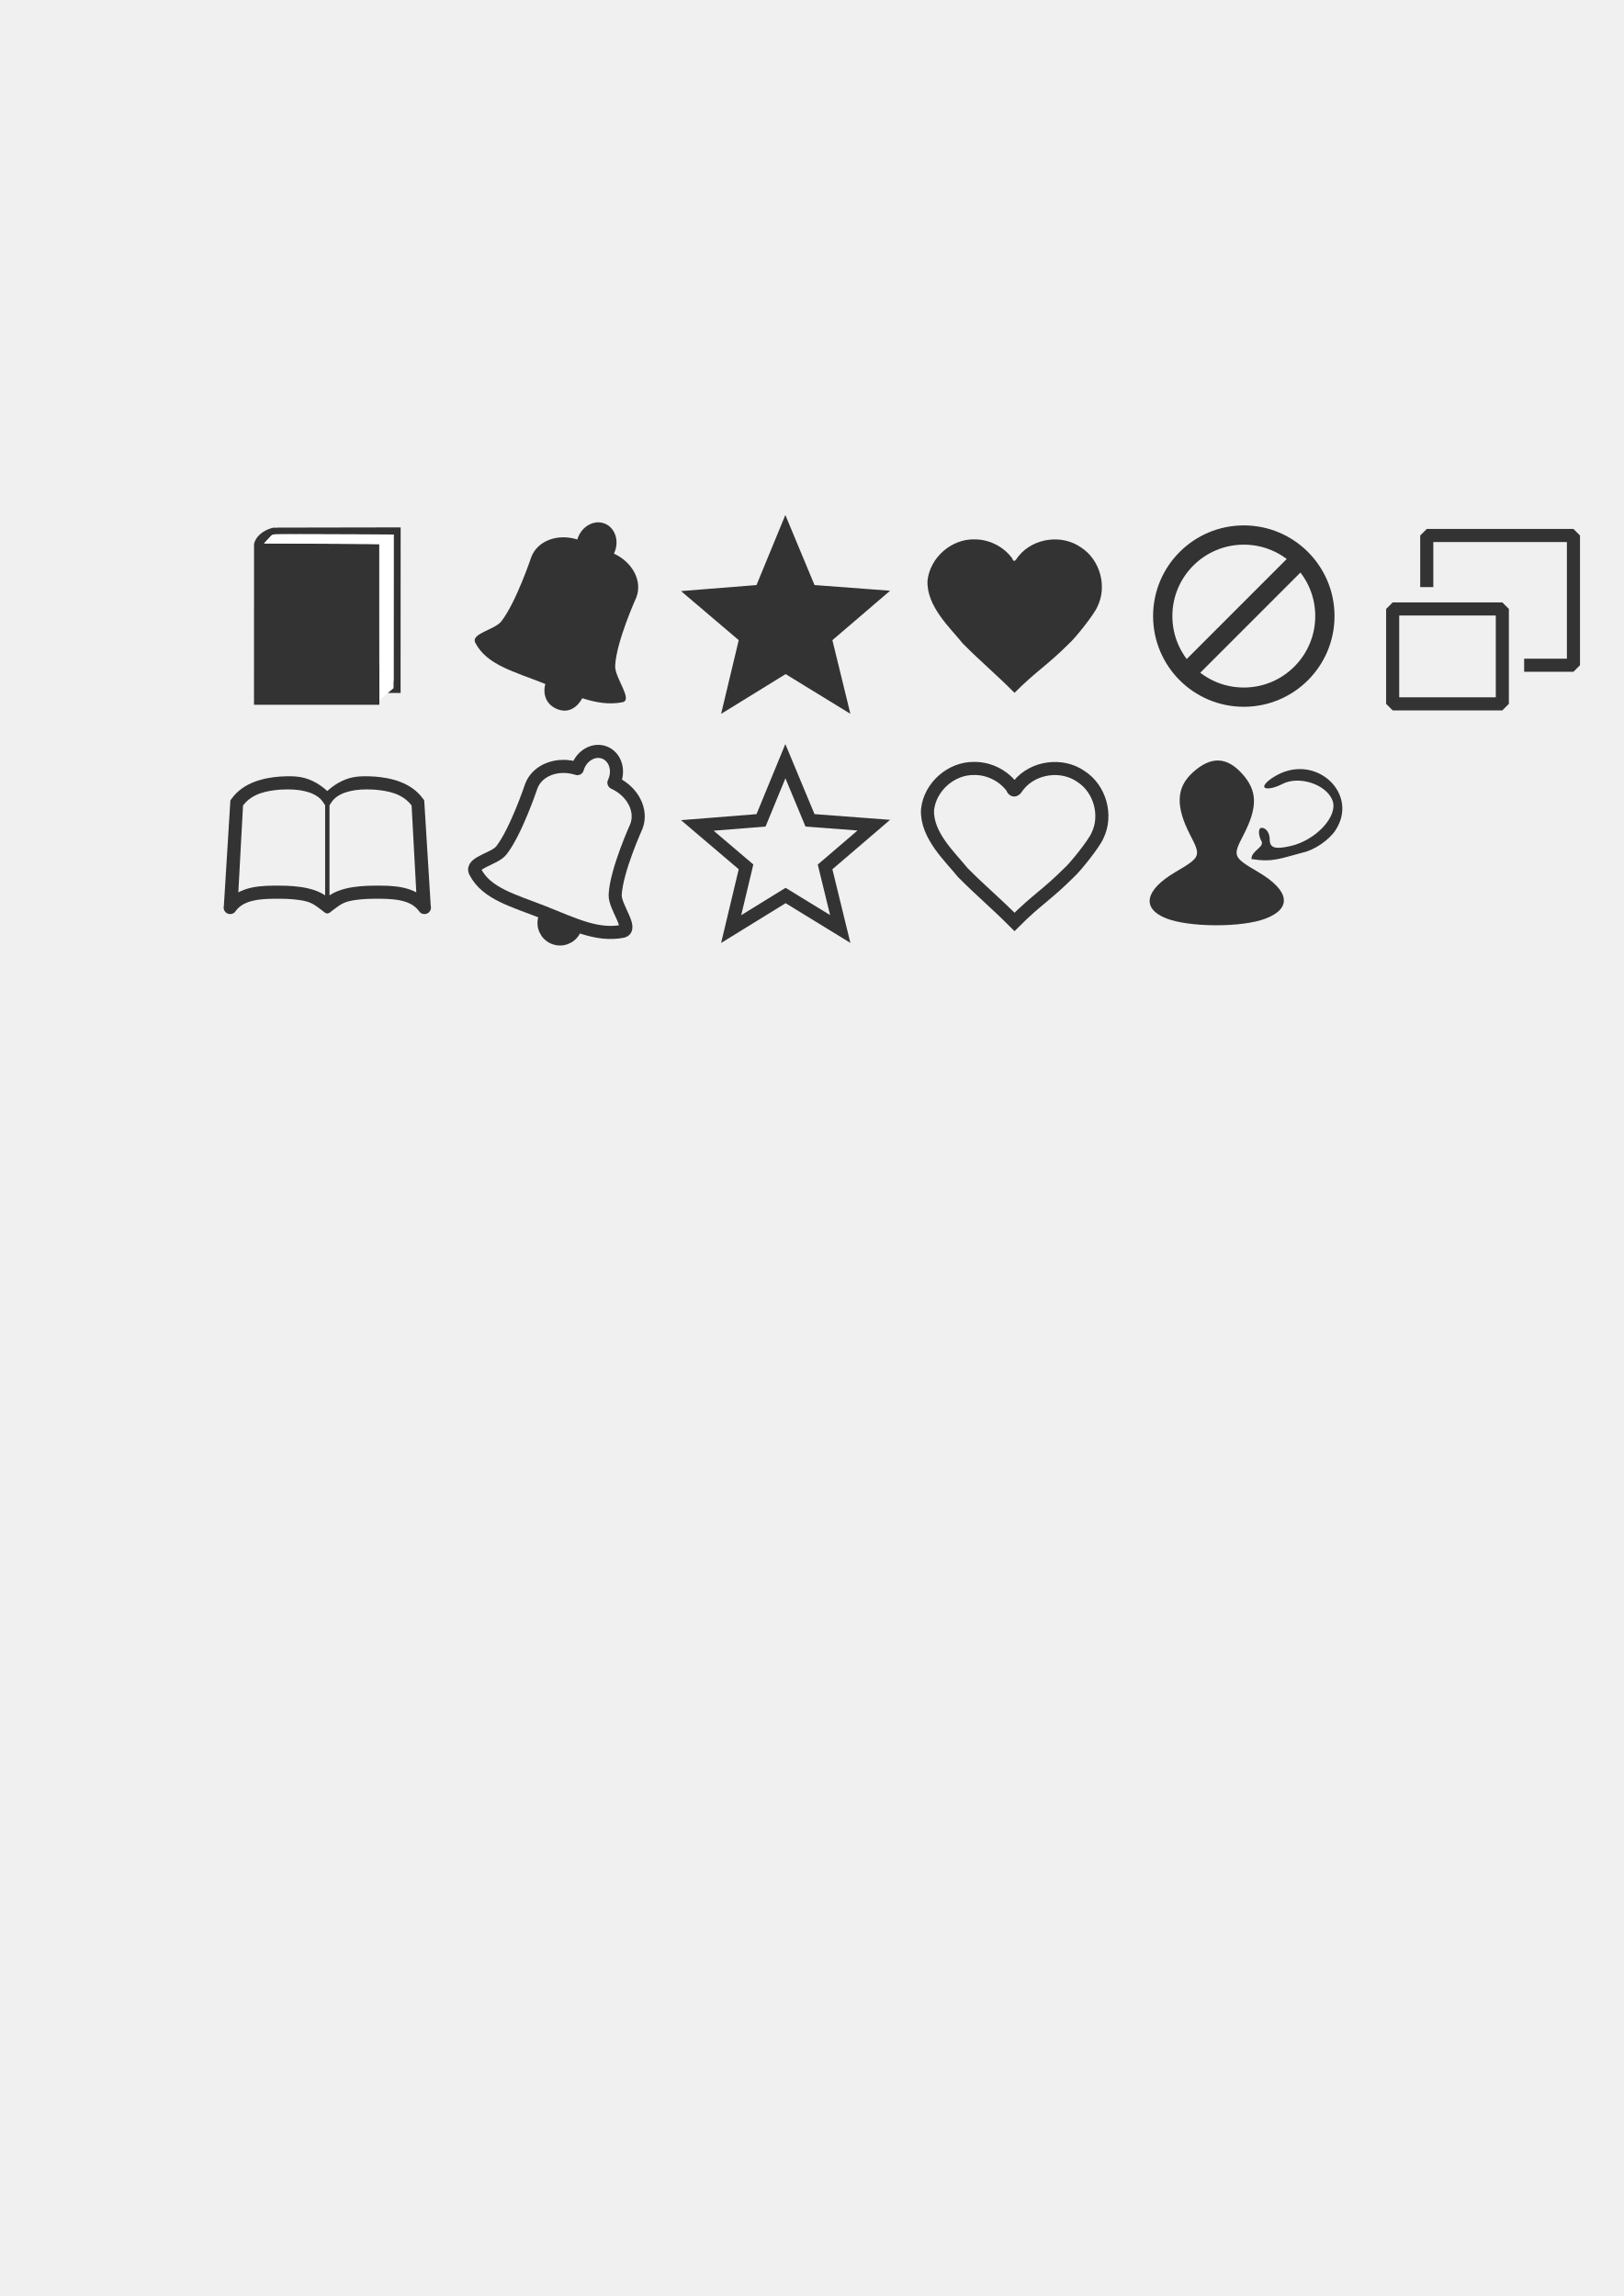
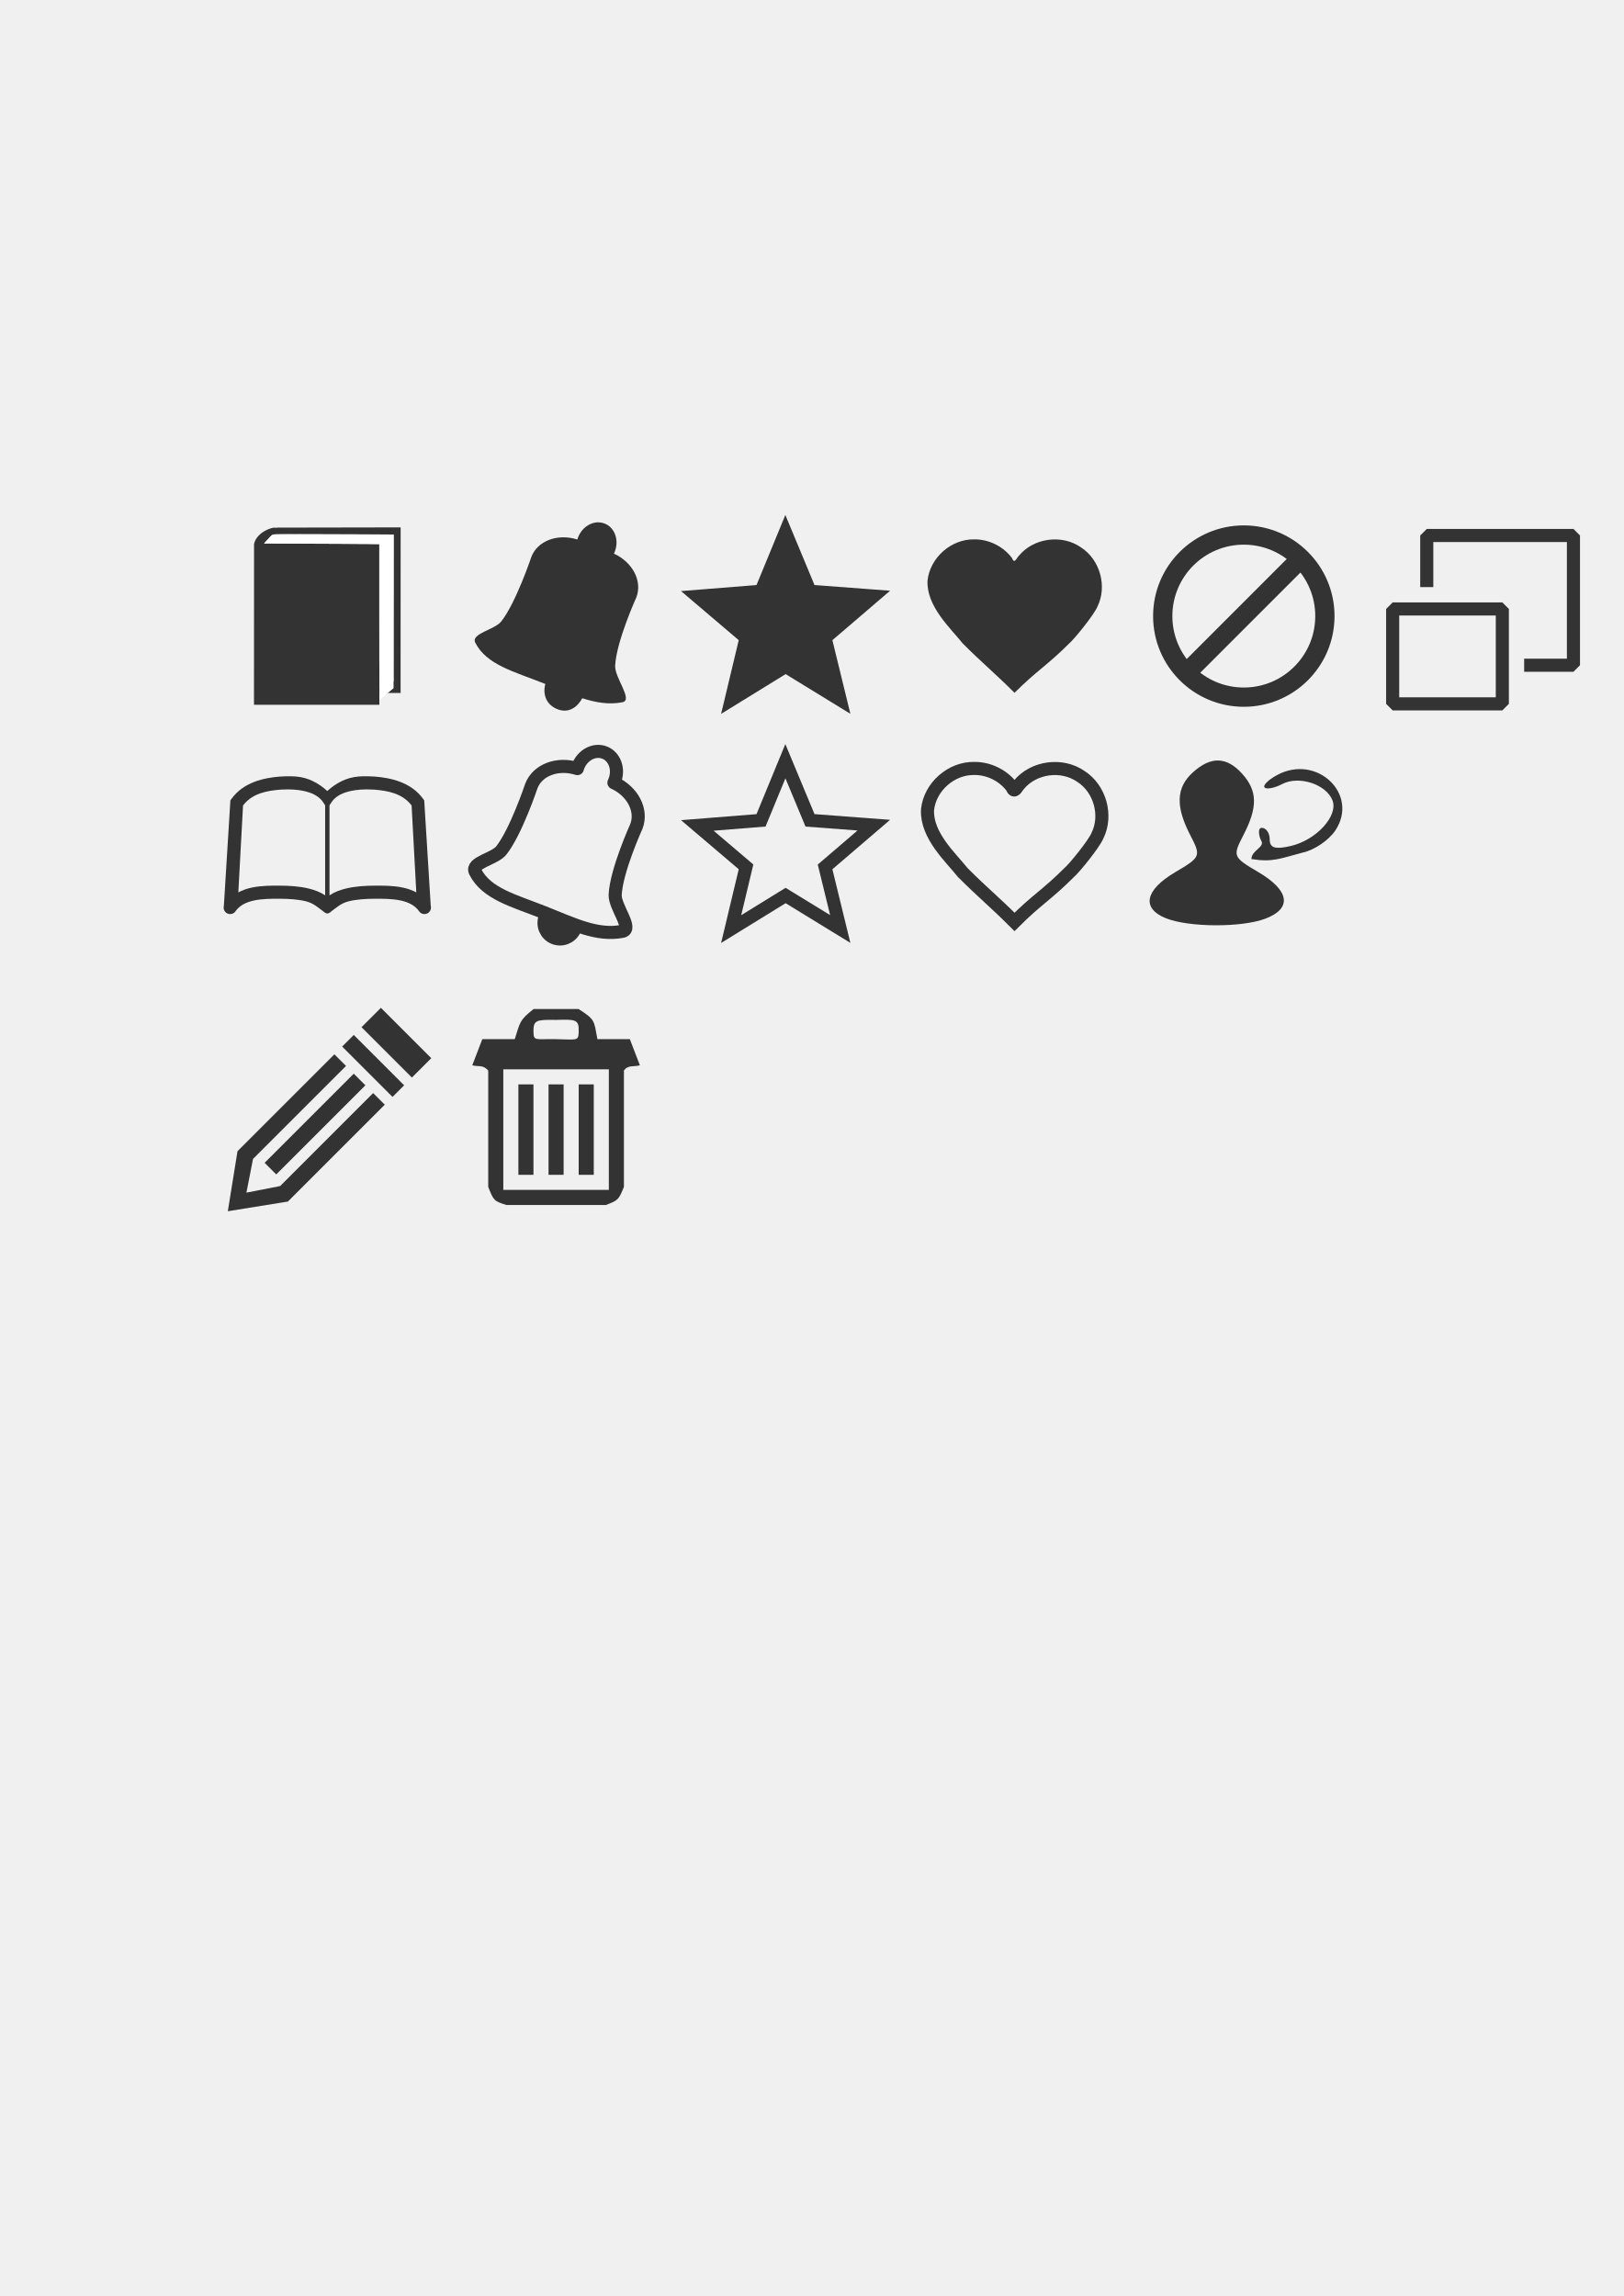
<svg xmlns="http://www.w3.org/2000/svg" width="744.094" height="1052.362" id="svg5768" version="1.1">
  <defs id="defs5770">
    </defs>
  <g id="layer1" style="display:inline">
    <rect style="fill:#000000;fill-opacity:0;stroke:none;display:inline" id="rect5918-1-1-59" width="100" height="100.043" x="630.371" y="234.034" />
    <path style="fill:none;stroke:#333333;stroke-width:6;stroke-linejoin:bevel;stroke-miterlimit:4;stroke-opacity:1;stroke-dasharray:none;display:inline" d="m 698.469,304.906 22.593,0 0,-59.469 -67.219,0 0,0 0,23.657" id="path3834" />
    <rect style="fill:#000000;fill-opacity:0;stroke:none" id="rect5918-1-1" width="100" height="100.043" x="205" y="232.362" />
    <rect style="fill:#000000;fill-opacity:0;stroke:none" id="rect5918-1" width="100" height="100.043" x="415" y="337.362" />
    <rect style="fill:#000000;fill-opacity:0;stroke:none" id="rect5918" width="100" height="100.043" x="520" y="232.362" />
    <rect y="232.362" x="310" height="100" width="100" id="rect4232-7-7" style="fill:#4d4d4d;fill-opacity:0;fill-rule:nonzero;stroke:none" />
    <path style="fill:#333333;fill-opacity:1;stroke:#333333;stroke-width:9.347;stroke-miterlimit:4;stroke-opacity:1;stroke-dasharray:none" id="path7215" d="m 212.147,242.215 -39.613,-22.882 -38.234,24.972 9.455,-44.685 -35.534,-28.665 45.371,-4.812 16.278,-42.678 18.68,41.768 45.616,2.243 -33.998,30.709 z" transform="matrix(0.6417186,0.01673084,-0.01673084,0.6417186,252.9732,161.8152)" />
    <path style="fill:none;stroke:#333333;stroke-width:6;stroke-linecap:butt;stroke-miterlimit:3.6;stroke-opacity:1;stroke-dasharray:none" d="m 446.525,352.219 c -10.565,-0.233 -20.345,8.381 -21.468,18.885 -0.598,11.802 10.633,21.885 16.176,28.861 9.347,9.352 14.34,13.236 23.687,22.588 10.201,-10.206 14.805,-12.382 25.006,-22.588 2.506,-2.118 11.54,-13.329 12.992,-16.925 4.59,-9.294 1.191,-21.506 -7.503,-27.125 -8.689,-6.126 -21.723,-4.405 -28.494,3.812 -1.222,1.34 -2.068,3.943 -3.152,1.049 -4.005,-5.338 -10.566,-8.609 -17.244,-8.557 z" id="path8152" />
    <rect style="fill:#000000;fill-opacity:0;stroke:none" id="rect5918-1-6" width="100" height="100.043" x="415" y="232.362" />
    <path style="fill:#333333;fill-opacity:1;stroke:none" d="m 446.525,247.219 c -10.565,-0.233 -20.345,8.381 -21.468,18.885 -0.598,11.802 10.633,21.885 16.176,28.861 9.347,9.352 14.34,13.236 23.687,22.588 10.201,-10.206 14.805,-12.382 25.006,-22.588 2.506,-2.118 11.54,-13.329 12.992,-16.925 4.59,-9.294 1.191,-21.506 -7.503,-27.125 -8.689,-6.126 -21.723,-4.405 -28.494,3.812 -1.222,1.34 -2.068,3.943 -3.152,1.049 -4.005,-5.338 -10.566,-8.609 -17.244,-8.557 z" id="path8152-0" />
    <rect y="337.362" x="310" height="100" width="100" id="rect4232-7-7-1" style="fill:#4d4d4d;fill-opacity:0;fill-rule:nonzero;stroke:none" />
    <path style="fill:none;stroke:#333333;stroke-width:9.347;stroke-miterlimit:4;stroke-opacity:1;stroke-dasharray:none" id="path7215-4" d="m 212.147,242.215 -39.613,-22.882 -38.234,24.972 9.455,-44.685 -35.534,-28.665 45.371,-4.812 16.278,-42.678 18.68,41.768 45.616,2.243 -33.998,30.709 z" transform="matrix(0.6417186,0.01673084,-0.01673084,0.6417186,252.9731,266.8152)" />
    <g id="g8845" transform="matrix(0.9407044,-0.1812141,0.1812141,0.9407044,-165.3943,290.36)" style="fill:#333333;fill-opacity:1">
      <path style="fill:#333333;fill-opacity:1;fill-rule:nonzero;stroke:none" d="m 139.344,244.406 c -3.899,-0.098 -7.8,2.598 -9.469,6.938 -0.119,0.309 -0.19,0.627 -0.281,0.938 -9.013,-2.856 -18.237,0.543 -21.094,7.969 0,0 -6.977,20.874 -13.75,29.531 -3.098,3.96 -14.109,5.572 -11.938,9.812 5.171,10.1 17.59,13.164 31.312,18.594 0.273,0.108 0.51,0.204 0.781,0.312 -1.048,3.636 -0.342,8.882 4.969,11.312 6.075,2.78 10.128,-1.388 11.969,-4.781 6.266,2.009 12.19,3.028 18.375,1.844 5.098,-0.976 -3.569,-11.212 -3.312,-16.719 0.517,-11.108 9.719,-31.375 9.719,-31.375 2.851,-7.411 -1.711,-16.1 -10.281,-20.031 0.145,-0.299 0.284,-0.62 0.406,-0.938 2.054,-5.341 -0.066,-11.085 -4.719,-12.875 -0.872,-0.336 -1.788,-0.509 -2.688,-0.531 z" transform="matrix(1.024997,0.1974519,-0.1974519,1.024997,366.2226,-243.4296)" id="rect4060" />
    </g>
    <rect style="fill:#000000;fill-opacity:0;stroke:none" id="rect5918-1-1-5" width="100" height="100.043" x="205" y="337.362" />
    <g id="g8845-8" transform="matrix(0.9407044,-0.1812141,0.1812141,0.9407044,-165.3943,395.36)" style="fill:none;stroke:#333333;stroke-width:6.263;stroke-linecap:round;stroke-linejoin:round;stroke-miterlimit:10;stroke-opacity:1;stroke-dasharray:none">
      <path id="rect4060-3" d="m 463.435,35.665 c -4.416,-2.753 -10.548,-0.889 -13.709,4.179 -0.183,0.293 -0.333,0.609 -0.488,0.909 -8.674,-4.707 -18.801,-3.044 -23.196,4.004 0,0 -11.254,20.003 -19.906,27.539 -3.958,3.447 -15.592,2.933 -14.204,7.708 3.306,11.373 15.444,16.966 28.437,25.241 12.993,8.275 22.928,16.018 35.289,16.032 5.419,0.006 -1.436,-12.204 -0.086,-17.798 2.723,-11.284 16.156,-30.238 16.156,-30.238 4.385,-7.034 1.407,-16.827 -6.601,-22.549 0.208,-0.278 0.401,-0.579 0.588,-0.88 3.16,-5.069 2.134,-11.396 -2.282,-14.149 z" style="fill:none;stroke:#333333;stroke-width:6.263;stroke-linecap:round;stroke-linejoin:round;stroke-miterlimit:10;stroke-opacity:1;stroke-dasharray:none" />
      <path id="path8840-8" d="m 420.497,107.883 c -2.02,3.477 -1.007,7.95 2.391,10.197 3.397,2.247 7.926,1.44 10.336,-1.78 l -12.726,-8.417 z" style="fill:#333333;fill-opacity:1;stroke:#333333;stroke-width:6.263;stroke-linecap:round;stroke-linejoin:round;stroke-miterlimit:10;stroke-opacity:1;stroke-dasharray:none" />
    </g>
    <rect style="fill:#000000;fill-opacity:0;stroke:none" id="rect5918-17" width="100" height="100.043" x="100" y="337.362" />
    <path style="font-size:medium;font-style:normal;font-variant:normal;font-weight:normal;font-stretch:normal;text-indent:0;text-align:start;text-decoration:none;line-height:normal;letter-spacing:normal;word-spacing:normal;text-transform:none;direction:ltr;block-progression:tb;writing-mode:lr-tb;text-anchor:start;baseline-shift:baseline;color:#000000;fill:#333333;fill-opacity:1;stroke:none;stroke-width:6;marker:none;visibility:visible;display:inline;overflow:visible;enable-background:accumulate;font-family:Sans;-inkscape-font-specification:Sans" d="m 131.062,355.814 c -0.914,0.023 -1.84,0.065 -2.75,0.125 l -0.031,0 -0.031,0 c -6.975,0.552 -16.609,2.44 -22.188,10.25 l -0.469,0.625 -0.062,0.812 -2.938,47.562 c -0.011,0.021 -0.021,0.042 -0.031,0.062 -0.111,0.46 -0.111,0.946 0,1.406 0.01,0.021 0.021,0.042 0.031,0.062 0.018,0.074 0.039,0.147 0.062,0.219 0.01,0.021 0.021,0.042 0.031,0.062 0.018,0.074 0.039,0.147 0.062,0.219 0.01,0.021 0.021,0.042 0.031,0.062 0.039,0.075 0.08,0.148 0.125,0.219 0.01,0.011 0.021,0.021 0.031,0.031 0.091,0.155 0.196,0.301 0.312,0.438 0.021,0.021 0.041,0.042 0.062,0.062 0.05,0.054 0.102,0.106 0.156,0.156 0.021,0.011 0.042,0.021 0.062,0.031 0.05,0.054 0.102,0.106 0.156,0.156 0.021,0.011 0.042,0.021 0.062,0.031 0.061,0.044 0.123,0.086 0.188,0.125 0.021,0.011 0.042,0.021 0.062,0.031 0.071,0.045 0.144,0.086 0.219,0.125 0.021,0.011 0.042,0.021 0.062,0.031 0.072,0.024 0.145,0.044 0.219,0.062 0.021,0.011 0.042,0.021 0.062,0.031 0.163,0.056 0.33,0.098 0.5,0.125 0.196,0.03 0.395,0.04 0.594,0.031 0.031,4.9e-4 0.063,4.9e-4 0.094,0 0.074,-0.018 0.147,-0.039 0.219,-0.062 0.021,2.2e-4 0.042,2.2e-4 0.062,0 0.074,-0.018 0.147,-0.039 0.219,-0.062 0.021,2.2e-4 0.042,2.2e-4 0.062,0 0.172,-0.048 0.339,-0.11 0.5,-0.188 0.021,-0.01 0.042,-0.021 0.062,-0.031 0.075,-0.039 0.148,-0.08 0.219,-0.125 0.021,-0.01 0.042,-0.021 0.062,-0.031 0.145,-0.102 0.281,-0.217 0.406,-0.344 0.011,-0.01 0.021,-0.021 0.031,-0.031 0.055,-0.06 0.107,-0.123 0.156,-0.188 0.115,-0.126 0.22,-0.262 0.312,-0.406 1.951,-2.627 4.825,-4.009 8.438,-4.781 3.687,-0.788 7.976,-0.806 11.969,-0.781 3.733,0.024 8.038,0.258 11.688,1.156 3.649,0.898 5.804,3.072 7.844,4.5 0,0 0.964,1.007 1.938,1.094 l 0,0.031 c 0.021,0 0.042,9e-4 0.062,0 0.021,9e-4 0.042,0 0.062,0 l 0,-0.031 c 0.974,-0.087 1.938,-1.094 1.938,-1.094 2.04,-1.428 4.195,-3.602 7.844,-4.5 3.649,-0.898 7.955,-1.133 11.688,-1.156 3.993,-0.025 8.282,-0.007 11.969,0.781 3.612,0.772 6.486,2.154 8.438,4.781 0.092,0.144 0.197,0.28 0.312,0.406 0.05,0.065 0.102,0.127 0.156,0.188 0.01,0.011 0.021,0.021 0.031,0.031 0.125,0.126 0.261,0.241 0.406,0.344 0.021,0.011 0.042,0.021 0.062,0.031 0.071,0.045 0.144,0.086 0.219,0.125 0.021,0.011 0.042,0.021 0.062,0.031 0.161,0.077 0.328,0.14 0.5,0.188 0.021,2.2e-4 0.042,2.2e-4 0.062,0 0.072,0.024 0.145,0.044 0.219,0.062 0.021,2.2e-4 0.042,2.2e-4 0.062,0 0.072,0.024 0.145,0.044 0.219,0.062 0.031,4.9e-4 0.062,4.9e-4 0.094,0 0.198,0.009 0.398,-10e-4 0.594,-0.031 0.17,-0.027 0.337,-0.069 0.5,-0.125 0.021,-0.01 0.042,-0.021 0.062,-0.031 0.074,-0.018 0.147,-0.039 0.219,-0.062 0.021,-0.01 0.042,-0.021 0.062,-0.031 0.075,-0.039 0.148,-0.08 0.219,-0.125 0.021,-0.01 0.042,-0.021 0.062,-0.031 0.064,-0.039 0.127,-0.081 0.188,-0.125 0.021,-0.01 0.042,-0.021 0.062,-0.031 0.054,-0.05 0.106,-0.102 0.156,-0.156 0.021,-0.01 0.042,-0.021 0.062,-0.031 0.054,-0.05 0.106,-0.102 0.156,-0.156 0.021,-0.021 0.042,-0.041 0.062,-0.062 0.117,-0.136 0.222,-0.283 0.312,-0.438 0.011,-0.01 0.021,-0.021 0.031,-0.031 0.045,-0.071 0.086,-0.144 0.125,-0.219 0.011,-0.021 0.021,-0.042 0.031,-0.062 0.024,-0.072 0.044,-0.145 0.062,-0.219 0.011,-0.021 0.021,-0.042 0.031,-0.062 0.024,-0.072 0.044,-0.145 0.062,-0.219 0.011,-0.021 0.021,-0.042 0.031,-0.062 0.111,-0.46 0.111,-0.946 0,-1.406 -0.01,-0.021 -0.021,-0.042 -0.031,-0.062 l -2.938,-47.562 -0.062,-0.812 -0.468,-0.625 c -5.579,-7.81 -15.212,-9.698 -22.188,-10.25 l -0.031,0 -0.031,0 c -1.82,-0.12 -3.664,-0.177 -5.469,-0.125 -0.602,0.017 -1.186,0.052 -1.781,0.094 -5.745,0.402 -10.612,3.155 -14.438,6.656 -3.826,-3.501 -8.693,-6.254 -14.438,-6.656 -0.595,-0.042 -1.18,-0.076 -1.781,-0.094 -0.902,-0.026 -1.805,-0.023 -2.719,0 z m 0.906,6 c 7.332,0.016 13.399,1.833 16.031,5.781 l 1,1.5 0,41.281 c -2.215,-1.487 -4.788,-2.449 -7.406,-3.094 -4.427,-1.09 -9.1,-1.319 -13.062,-1.344 -4.021,-0.025 -8.722,-0.068 -13.281,0.906 -2.061,0.44 -4.106,1.161 -6.031,2.156 l 2.156,-39.812 c 4.302,-5.666 11.146,-6.789 17.312,-7.281 0.022,-0.002 0.041,0.002 0.062,0 1.093,-0.071 2.171,-0.096 3.219,-0.094 z m 36.062,0 c 1.047,-0.002 2.126,0.023 3.219,0.094 0.022,0.002 0.041,-0.002 0.062,0 6.167,0.492 13.011,1.615 17.312,7.281 l 2.156,39.812 c -1.925,-0.995 -3.971,-1.716 -6.031,-2.156 -4.56,-0.975 -9.26,-0.932 -13.281,-0.906 -3.963,0.025 -8.636,0.254 -13.062,1.344 -2.618,0.645 -5.191,1.607 -7.406,3.094 l 0,-41.281 1,-1.5 c 2.632,-3.948 8.699,-5.765 16.031,-5.781 z" id="path8152-4-8" />
    <rect style="fill:#000000;fill-opacity:0;stroke:none" id="rect5918-17-7" width="100" height="100.043" x="100" y="232.362" />
    <g id="g3173" transform="matrix(1.084146,0,0,1.084146,-311.8464,-259.5539)">
      <path id="path3108" d="m 457,462.375 -52.188,0.094 c -0.033,0.014 -0.061,0.048 -0.094,0.062 -1.129,0.007 -1.4,-0.074 -1.781,0 -0.099,0.099 -0.316,0.09 -0.562,0.156 -3.774,1.128 -6.728,3.697 -7.344,6.688 l -0.031,68 53,0 0,-6 0,-3 0.062,-59 -48.812,-0.219 c 0,0 1.985,-1.991 2.844,-3.094 0.333,-0.428 0.914,-0.631 1.406,-0.719 0.492,-0.088 0.875,-0.062 0.875,-0.062 l 49.625,0.094 0,62 -1.5,1 -7.5,3.987 12,10e-5 -0.031,-1.987 z" style="font-size:medium;font-style:normal;font-variant:normal;font-weight:normal;font-stretch:normal;text-indent:0;text-align:start;text-decoration:none;line-height:normal;letter-spacing:normal;word-spacing:normal;text-transform:none;direction:ltr;block-progression:tb;writing-mode:lr-tb;text-anchor:start;baseline-shift:baseline;color:#000000;fill:#333333;fill-opacity:1;stroke:none;stroke-width:3;marker:none;visibility:visible;display:inline;overflow:visible;enable-background:accumulate;font-family:Sans;-inkscape-font-specification:Sans" />
      <path id="path3166" d="m 448.036,527.376 c -0.048,-0.048 -0.087,-13.093 -0.087,-28.988 l 0,-28.901 -5.642,-0.084 c -3.103,-0.046 -8.888,-0.084 -12.856,-0.085 -3.968,-8e-5 -12.383,-0.038 -18.701,-0.085 l -11.486,-0.085 1.233,-1.348 c 1.979,-2.164 2.099,-2.267 2.826,-2.423 0.761,-0.163 15.722,-0.185 36.955,-0.055 l 13.791,0.085 -0.032,30.994 -0.037,33.96 -6,5 z" style="fill:#ffffff;fill-opacity:1;stroke:none" />
    </g>
    <rect y="337.432" x="520.443" height="100" width="100" id="rect4232-7-7-1-9" style="fill:#4d4d4d;fill-opacity:0;fill-rule:nonzero;stroke:none;display:inline" />
    <path style="fill:#333333;fill-opacity:1" d="m 534.271,420.863 c -11.268,-4.529 -9.573,-12.919 4.26,-21.08 11.792,-6.958 11.939,-7.319 6.923,-17.019 -6.824,-13.195 -6.462,-21.817 1.205,-28.756 8.228,-7.446 15.448,-7.253 22.556,0.601 7.079,7.822 7.24,15.322 0.604,28.155 -5.016,9.7 -4.869,10.061 6.923,17.019 14.26,8.414 15.479,16.594 3.169,21.274 -10.889,4.14 -35.114,4.037 -45.64,-0.194 z m 39.236,-27.109 c -0.146,-3.842 6.169,-5.464 4.55,-8.294 -1.095,-1.772 -1.872,-6.027 0.144,-6.027 2.016,0 3.666,2.366 3.666,5.258 0,3.953 2.363,4.721 9.519,3.096 11.747,-2.668 21.985,-13.799 19.249,-20.929 -2.839,-7.398 -15.399,-11.496 -23.007,-7.506 -3.495,1.833 -7.133,2.554 -8.085,1.602 -0.952,-0.952 1.663,-3.547 5.811,-5.767 18.109,-9.691 37.525,8.773 26.661,25.354 -2.997,4.574 -9.838,9.202 -15.203,10.284 -9.947,2.587 -13.444,4.498 -23.306,2.928 z" id="path4324" />
    <path id="path4326" style="fill:none;stroke:#333333;stroke-width:8.83;stroke-miterlimit:4;stroke-opacity:1;stroke-dasharray:none" d="m 607.155,282.384 c 0,20.52 -16.635,37.155 -37.155,37.155 -20.52,0 -37.155,-16.635 -37.155,-37.155 0,-20.52 16.635,-37.155 37.155,-37.155 20.52,0 37.155,16.635 37.155,37.155 z m -65.381,27.991 56.744,-56.772" />
    <rect style="fill:none;fill-opacity:1;stroke:#333333;stroke-width:6;stroke-linejoin:bevel;stroke-miterlimit:4;stroke-opacity:1;stroke-dasharray:none;display:inline" id="rect3790" width="50.256" height="43.499" x="638.216" y="279.106" />
+     <path style="fill:#333333;fill-opacity:1" d="m 223.742,544.009 0,-26.659 0,-26.659 c -2.435,-2.892 -4.87,-1.623 -7.305,-2.435 l 2.295,-5.98 2.295,-5.98 7.436,0 7.436,0 c 2.557,-7.967 2.073,-8.572 8.63,-13.819 l 10.305,0 10.305,0 c 7.678,4.926 7.034,5.212 8.63,13.819 l 7.436,0 7.436,0 2.295,5.98 2.295,5.98 c -2.435,0.812 -5.51,-0.297 -7.305,2.435 l 0,26.659 0,26.659 c -2.444,5.964 -2.647,6.168 -8.291,8.291 l -22.801,0 -22.801,0 c -5.644,-1.804 -5.848,-2.007 -8.291,-8.291 z m 55.275,-26.256 0,-27.637 -24.183,0 -24.183,0 0,27.637 0,27.637 24.183,0 24.183,0 z m -41.456,0 0,-20.728 3.455,0 3.455,0 0,20.728 0,20.728 -3.455,0 -3.455,0 z m 13.819,0 0,-20.728 3.455,0 3.455,0 0,20.728 0,20.728 -3.455,0 -3.455,0 z m 13.819,0 0,-20.728 3.455,0 3.455,0 0,20.728 0,20.728 -3.455,0 -3.455,0 z m 0,-44.911 c 0.226,-5.632 -1.468,-5.664 -10.364,-5.375 -9.056,-0.129 -10.43,0.063 -10.364,5.375 0.094,4.512 0.828,3.263 10.364,3.455 9.536,0.129 10.27,1.058 10.364,-3.455 z" id="path3474" />
+     <rect style="fill:#4d4d4d;fill-opacity:0;fill-rule:nonzero;stroke:none" id="rect4232-0-9" width="100" height="100" x="100.125" y="457.359" />
+     <path style="fill:#333333;fill-opacity:1" d="m 108.842,527.639 44.401,-44.401 5.328,5.328 -42.624,42.624 -3.019,15.451 15.451,-3.019 42.624,-42.624 5.328,5.328 -44.4,44.4 -27.528,4.44 z m 12.432,5.328 40.848,-40.848 5.328,5.328 -40.848,40.848 z m 35.52,-53.281 5.328,-5.328 23.088,23.088 -5.328,5.328 z m 8.88,-8.88 8.88,-8.88 23.088,23.088 -8.88,8.88 z" id="path4147" />
+     <rect style="fill:#000000;fill-opacity:0;stroke:none;display:inline" id="rect5918-1-8" width="100" height="100.043" x="204.834" y="457.368" />
  </g>
</svg>
